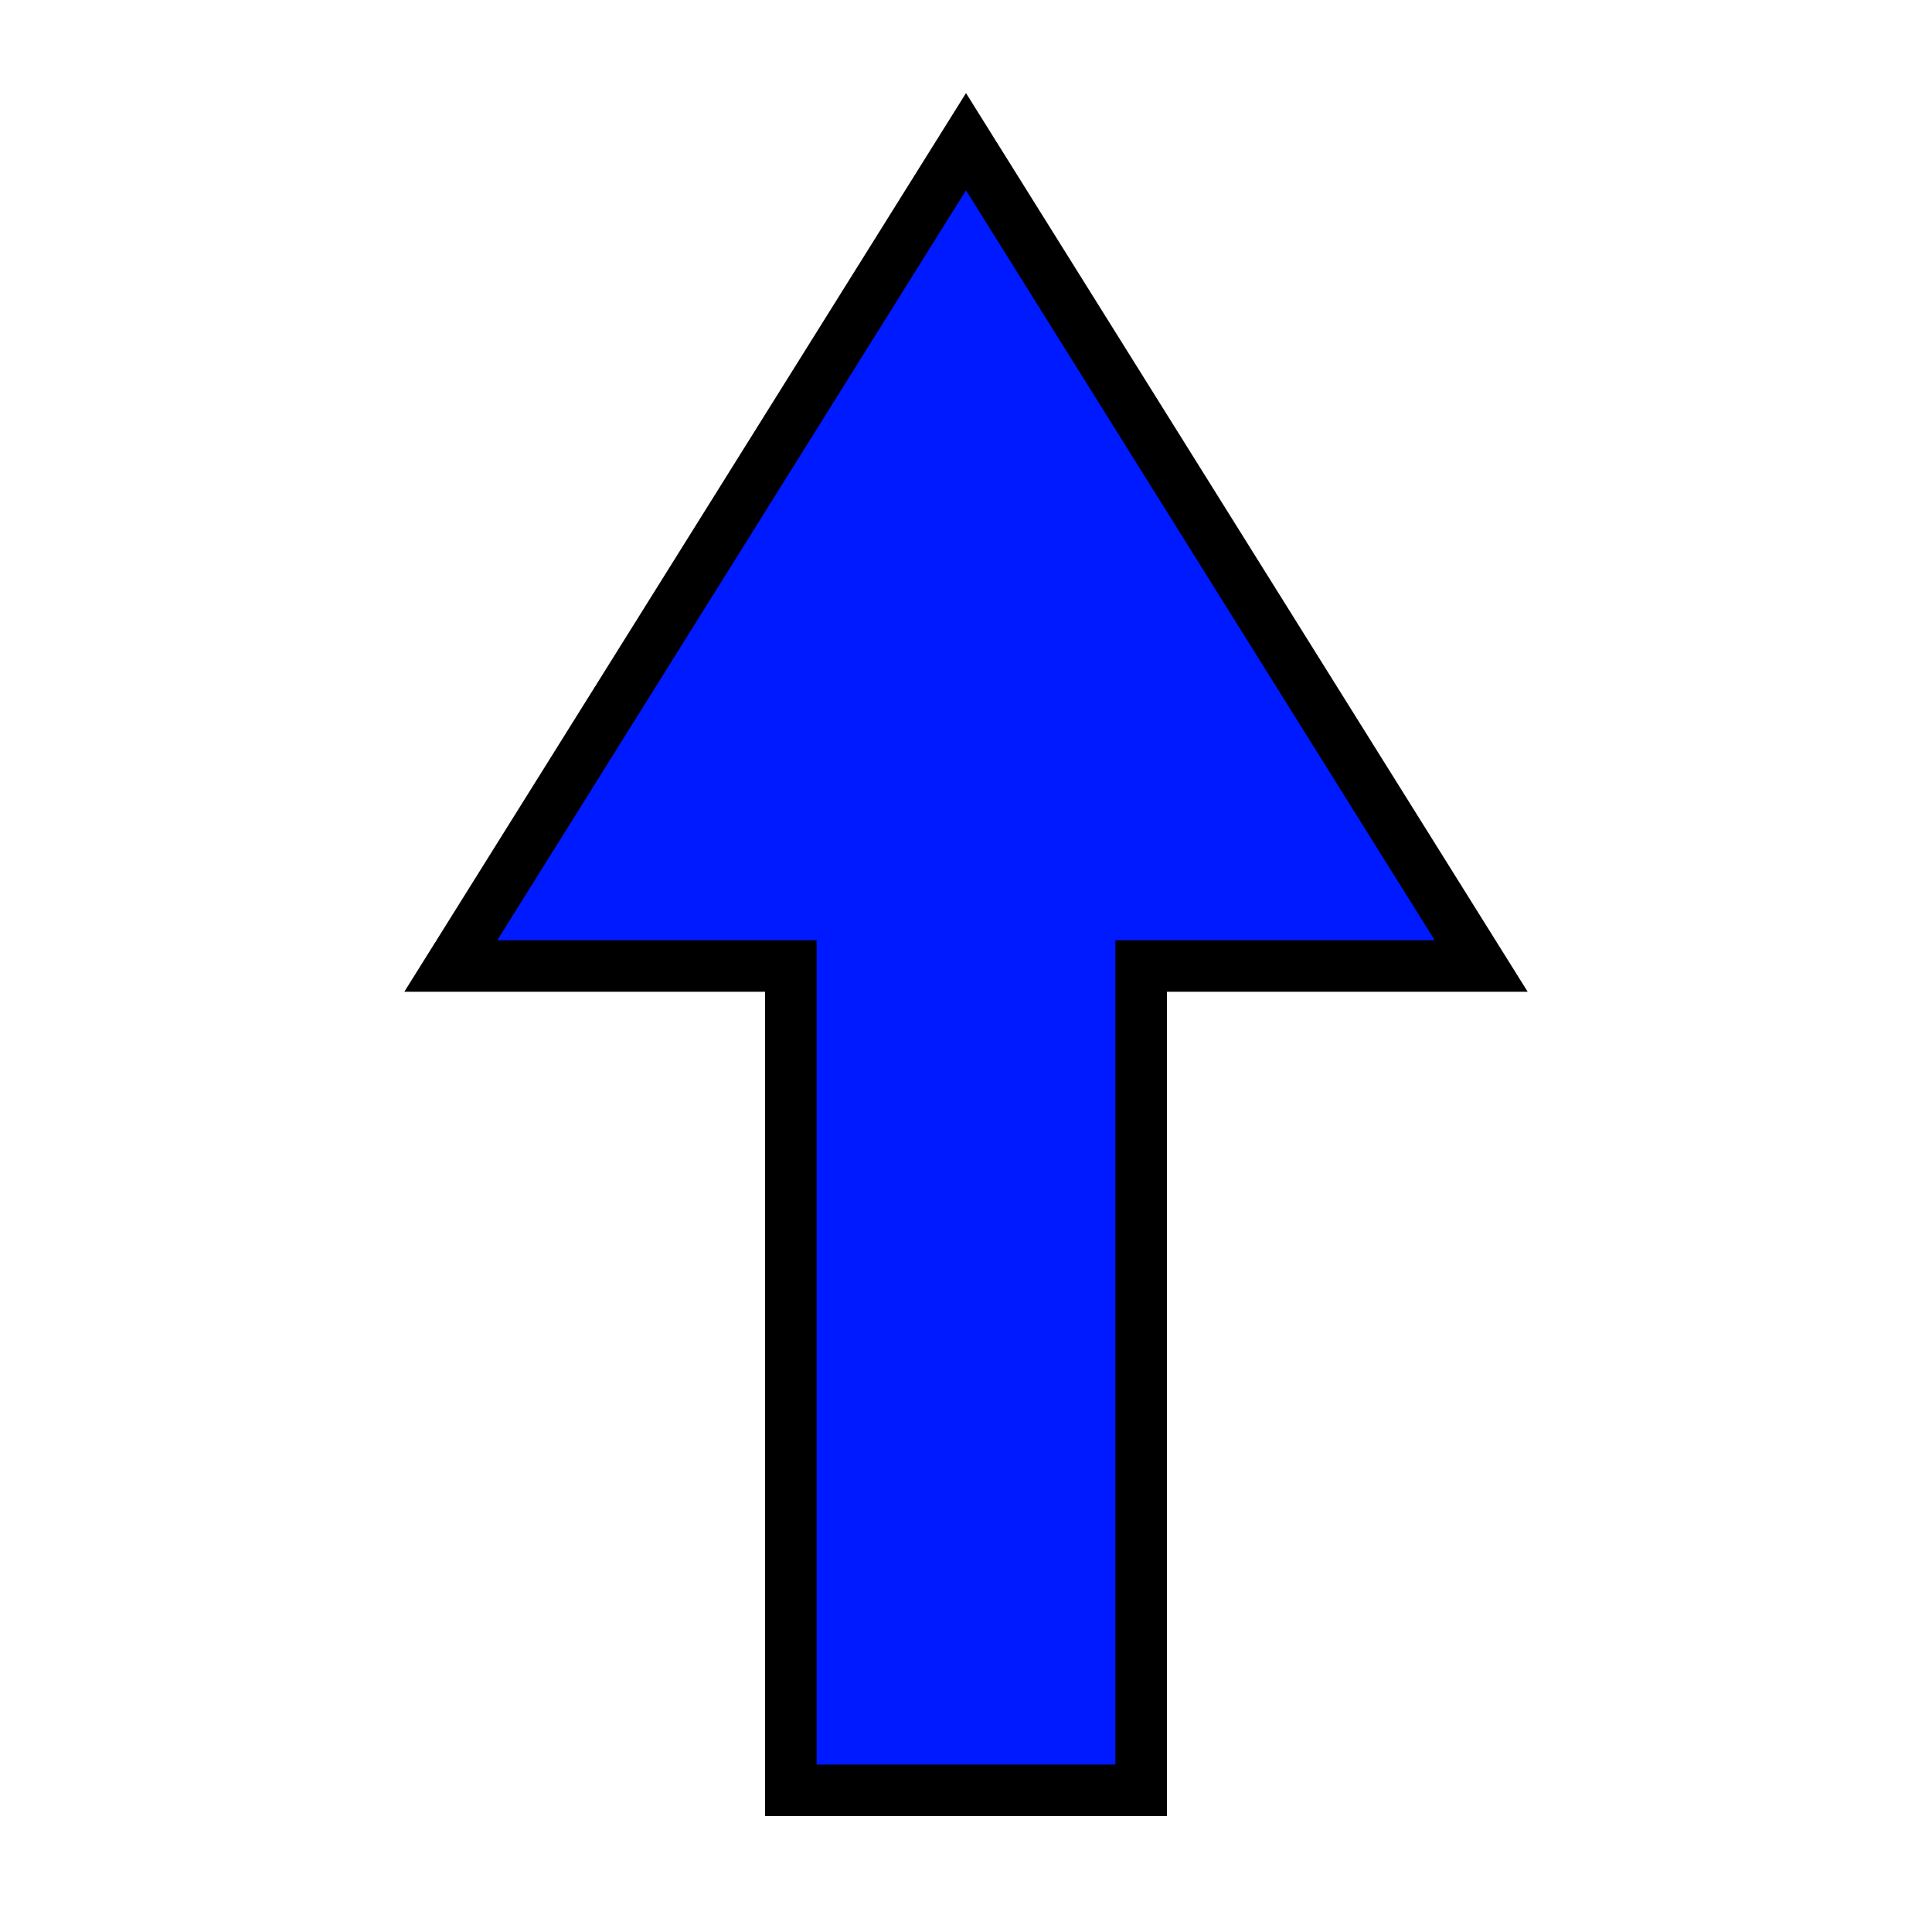
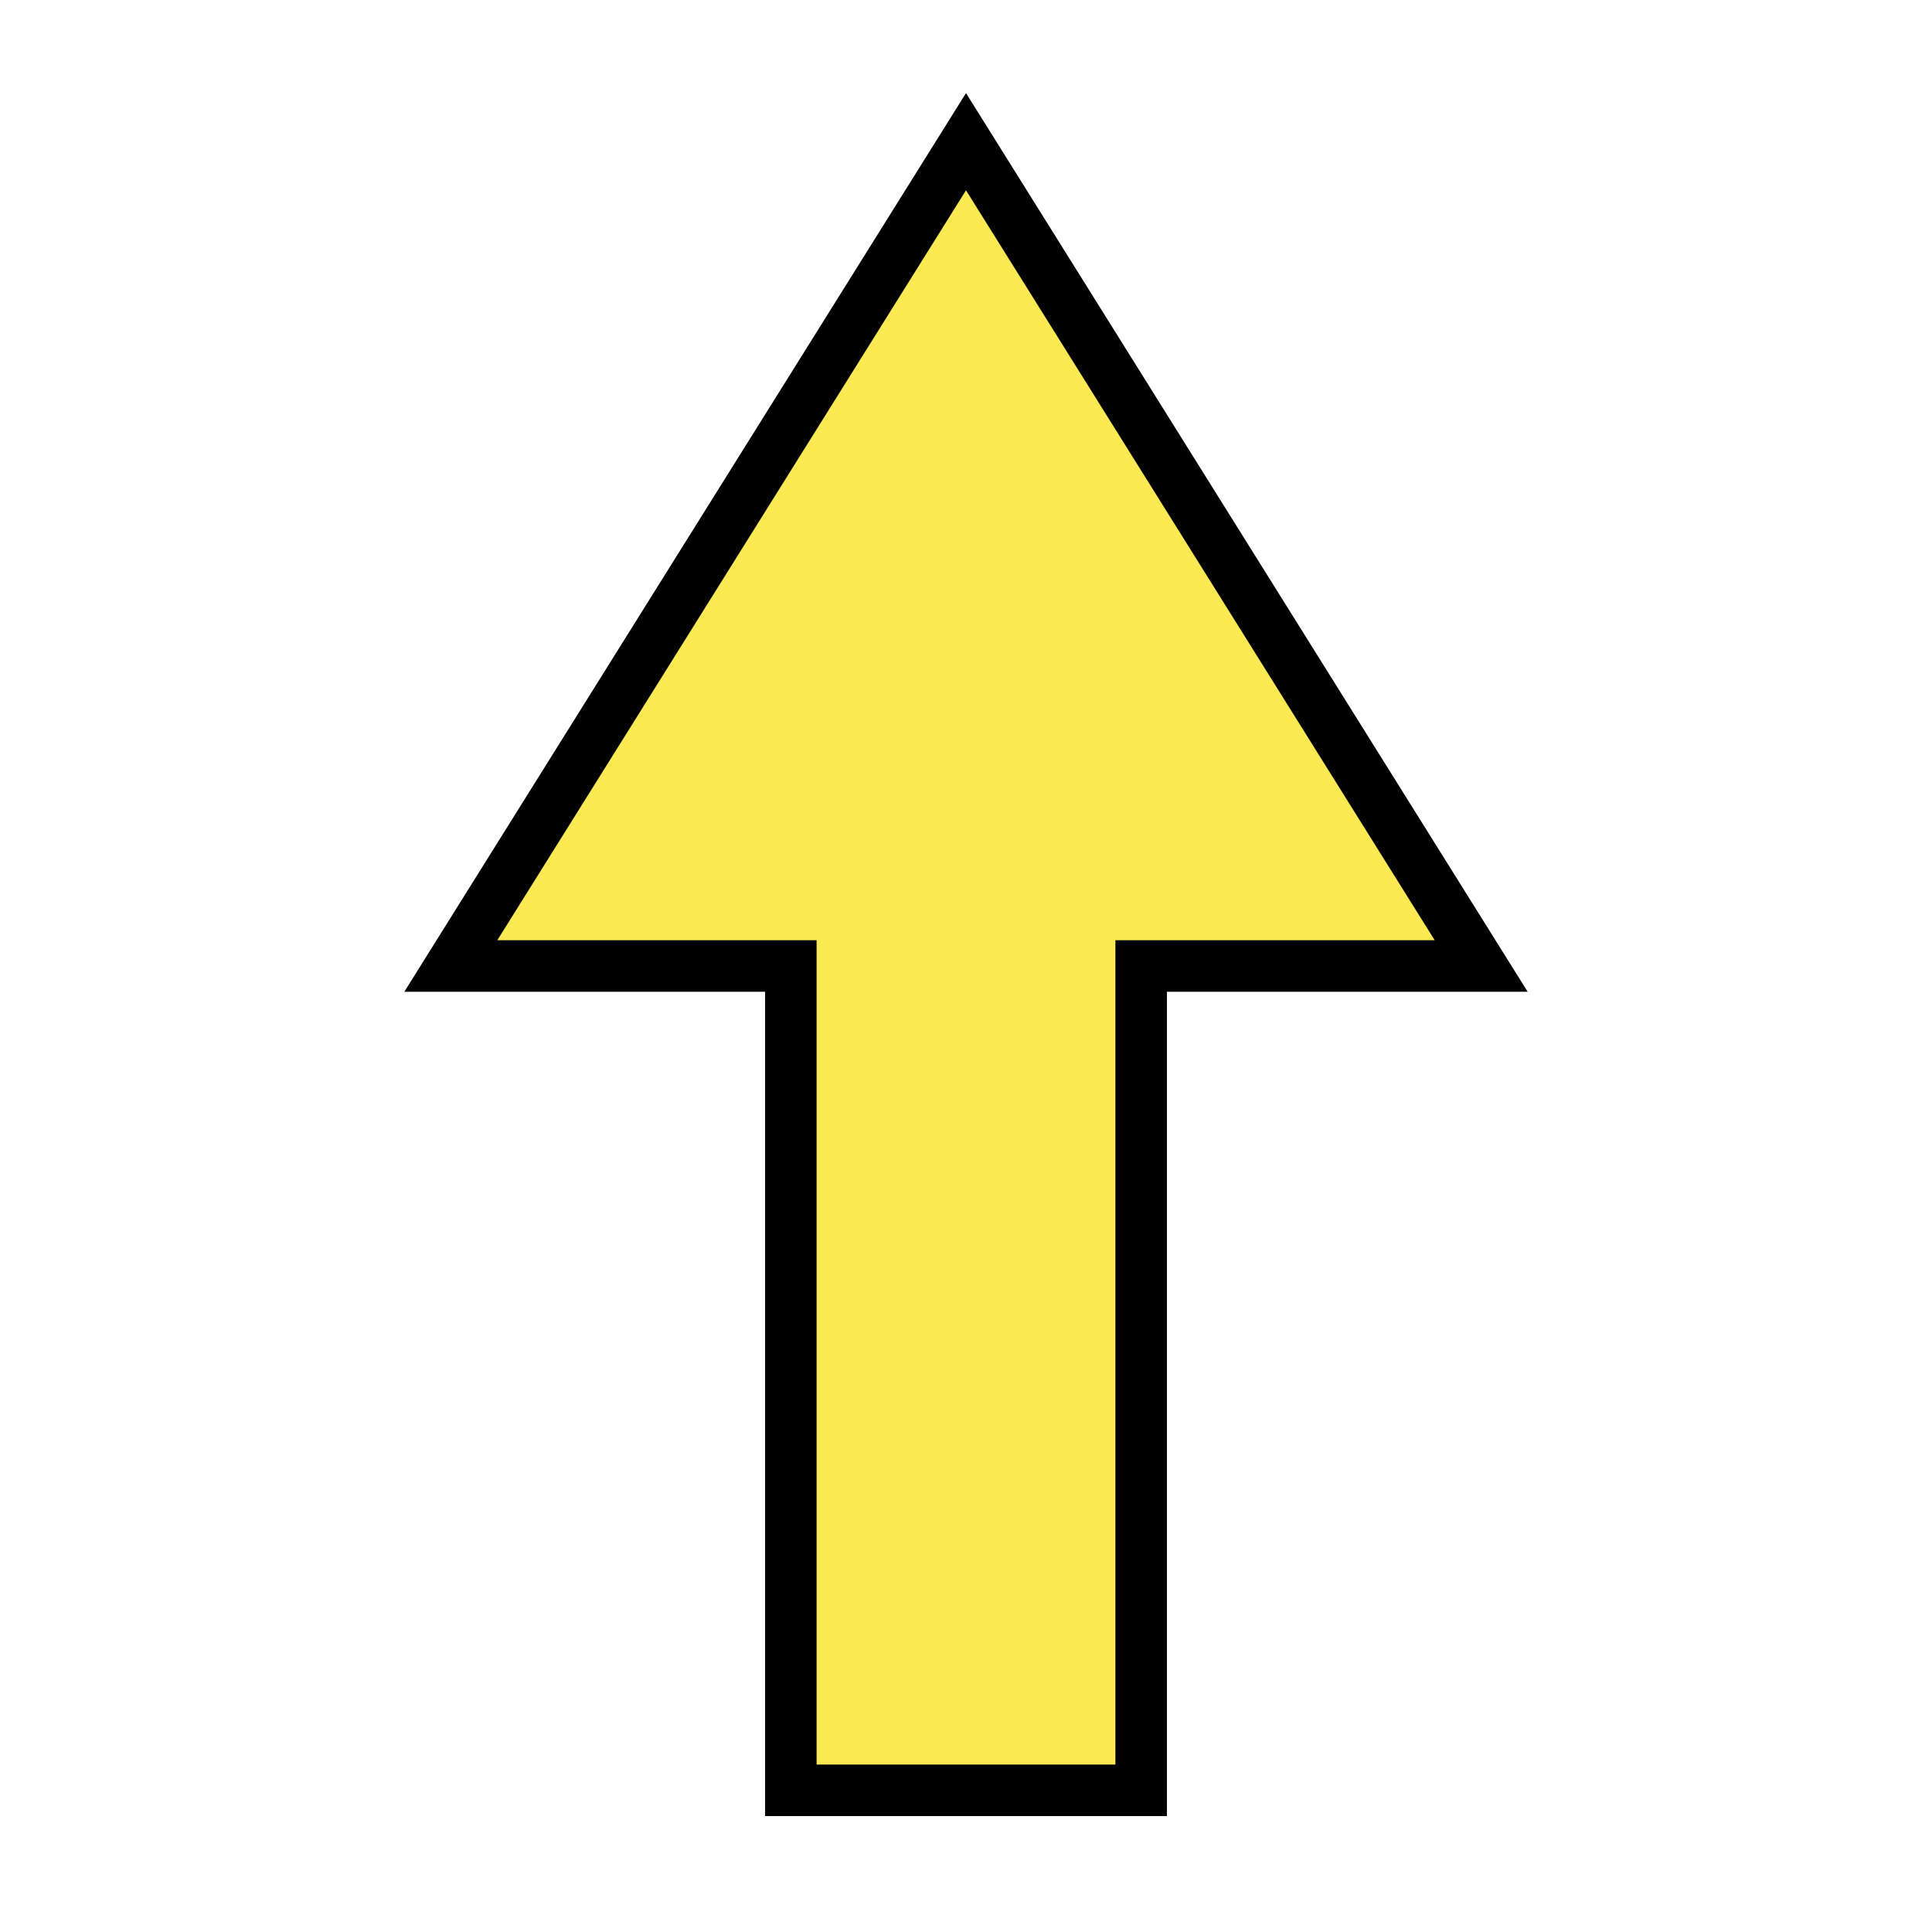
<svg xmlns="http://www.w3.org/2000/svg" width="30" height="30" id="windarrow_00" class="WindArrow" overflow="visible">
-   <g transform="translate(15, 15)" fill="#001aff">
+   <g transform="translate(15, 15)" fill="#FBE954">
    <path d="M0 -8 -5 0 -1.7 0 -1.7 8 1.7 8 1.7 0 5 0Z" stroke="black" stroke-width="0.5" transform="scale(1.6)" />
  </g>
</svg>
